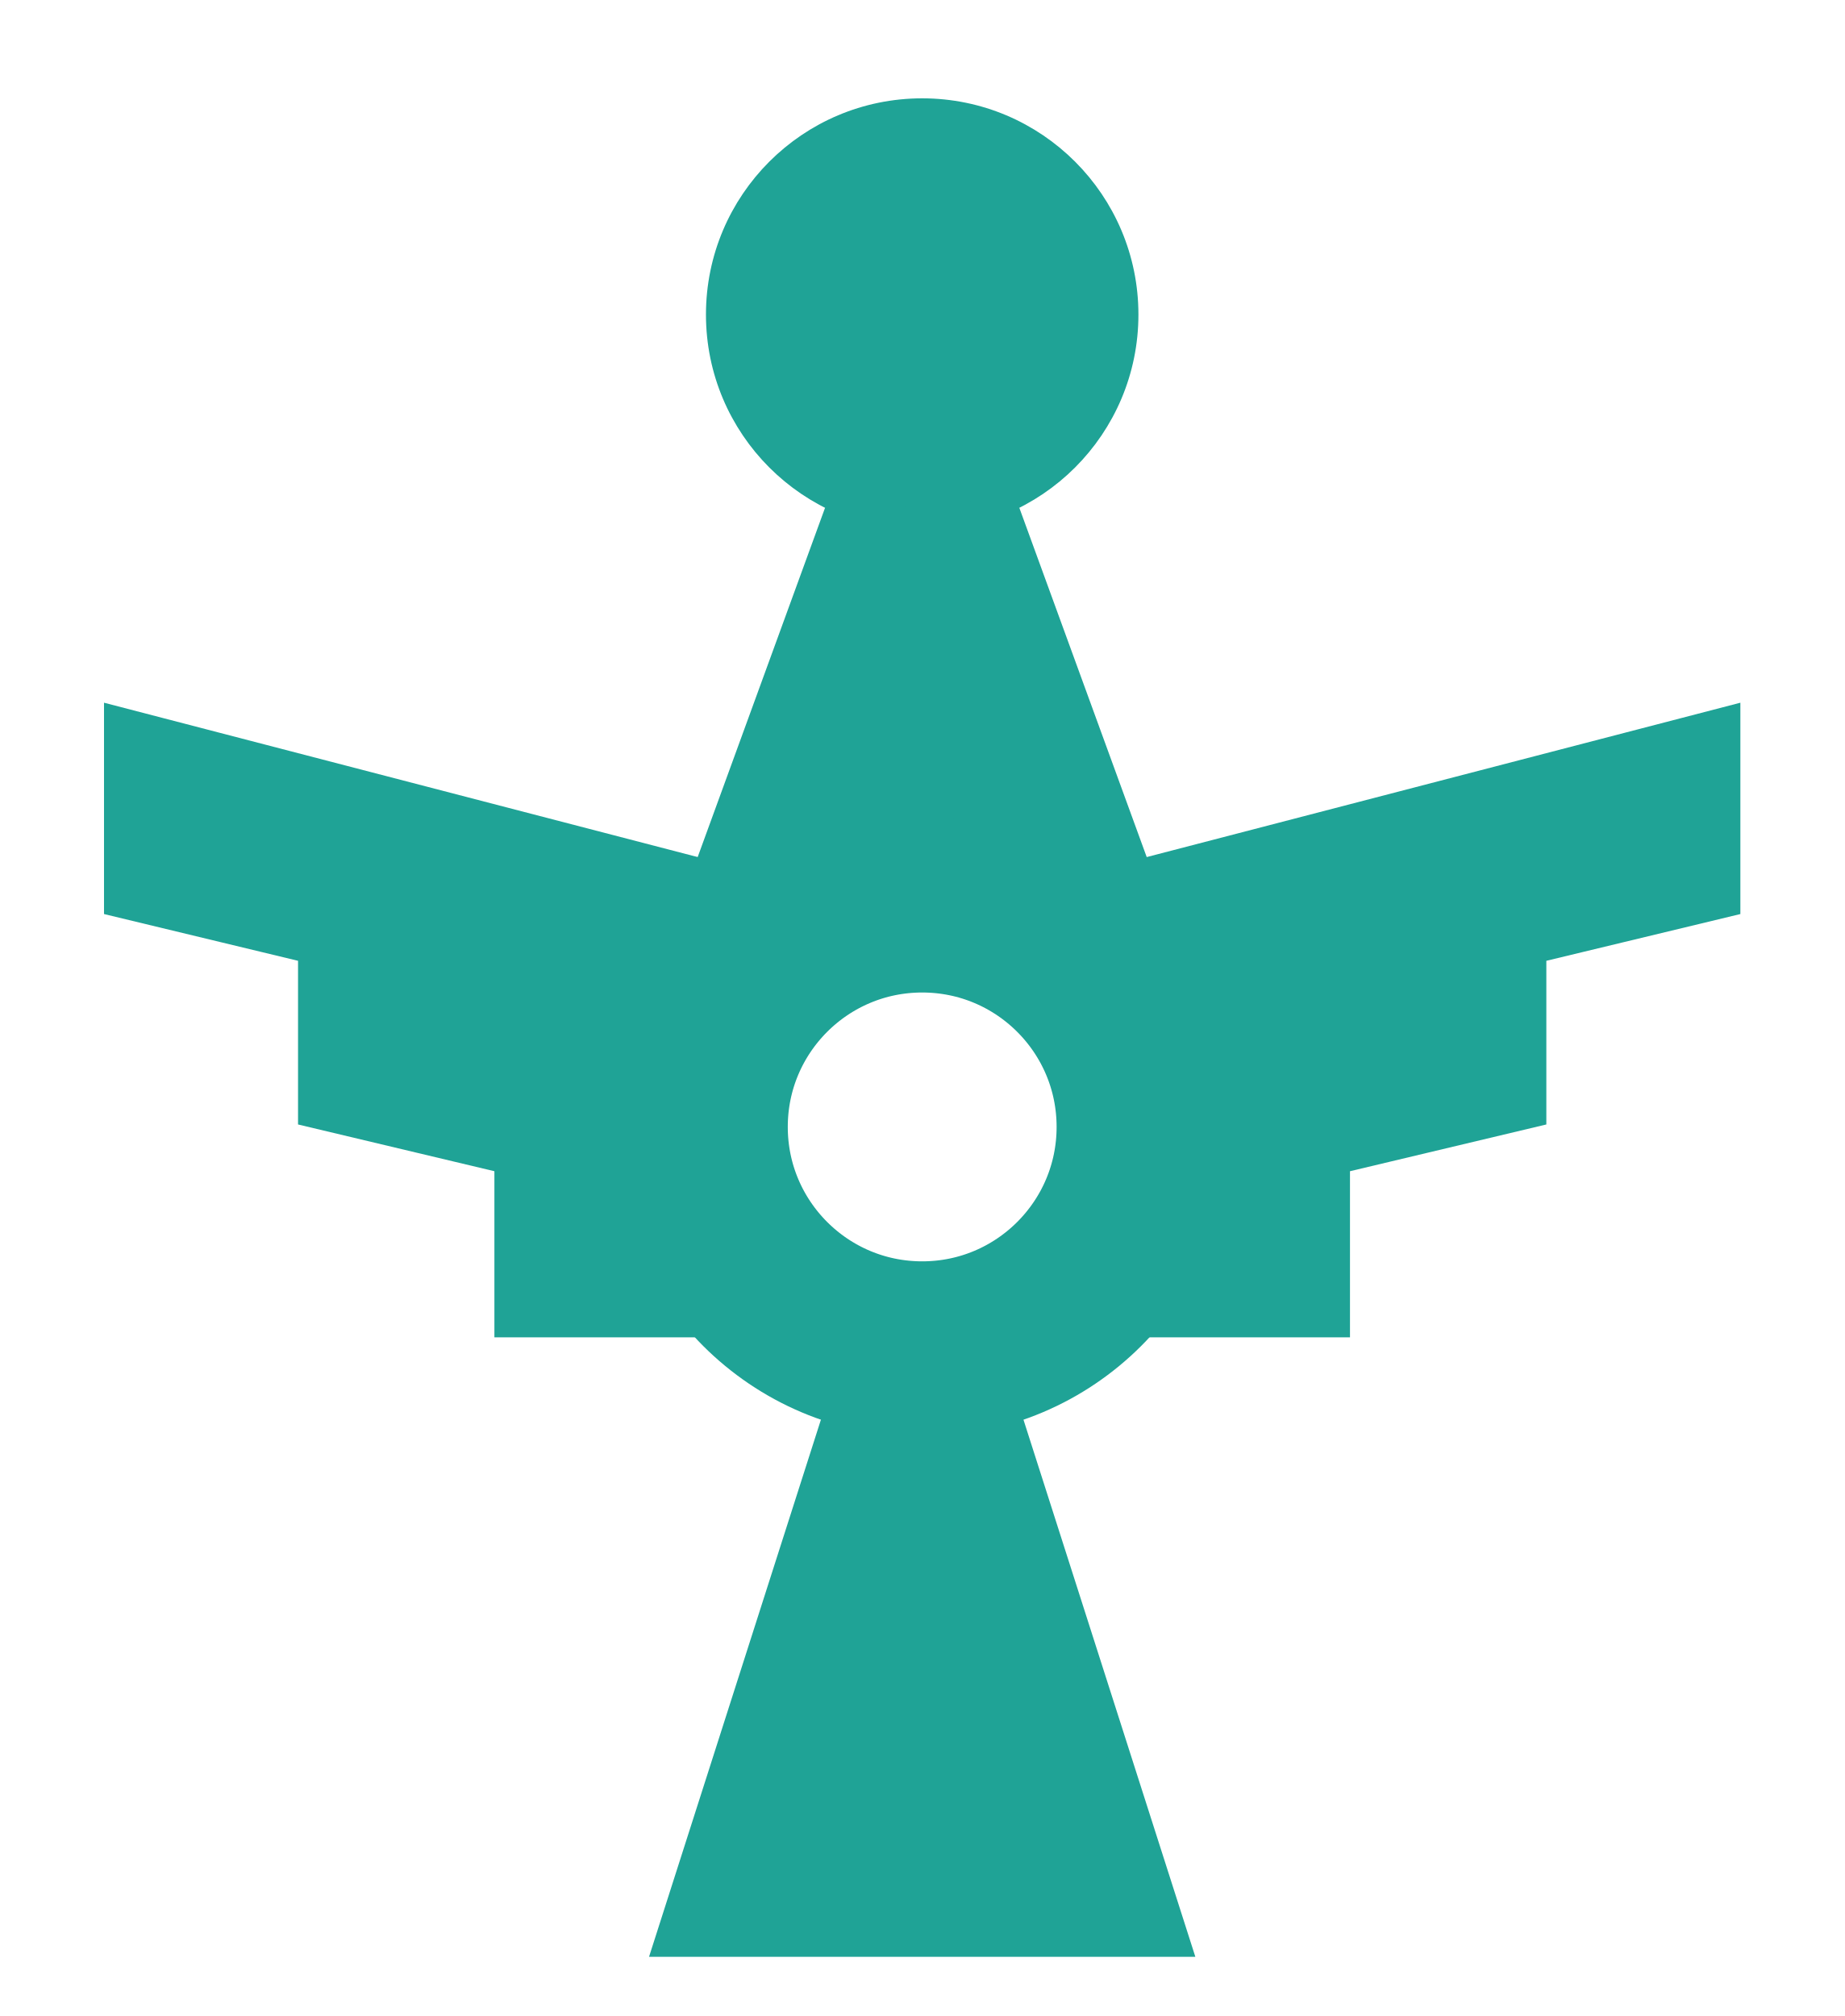
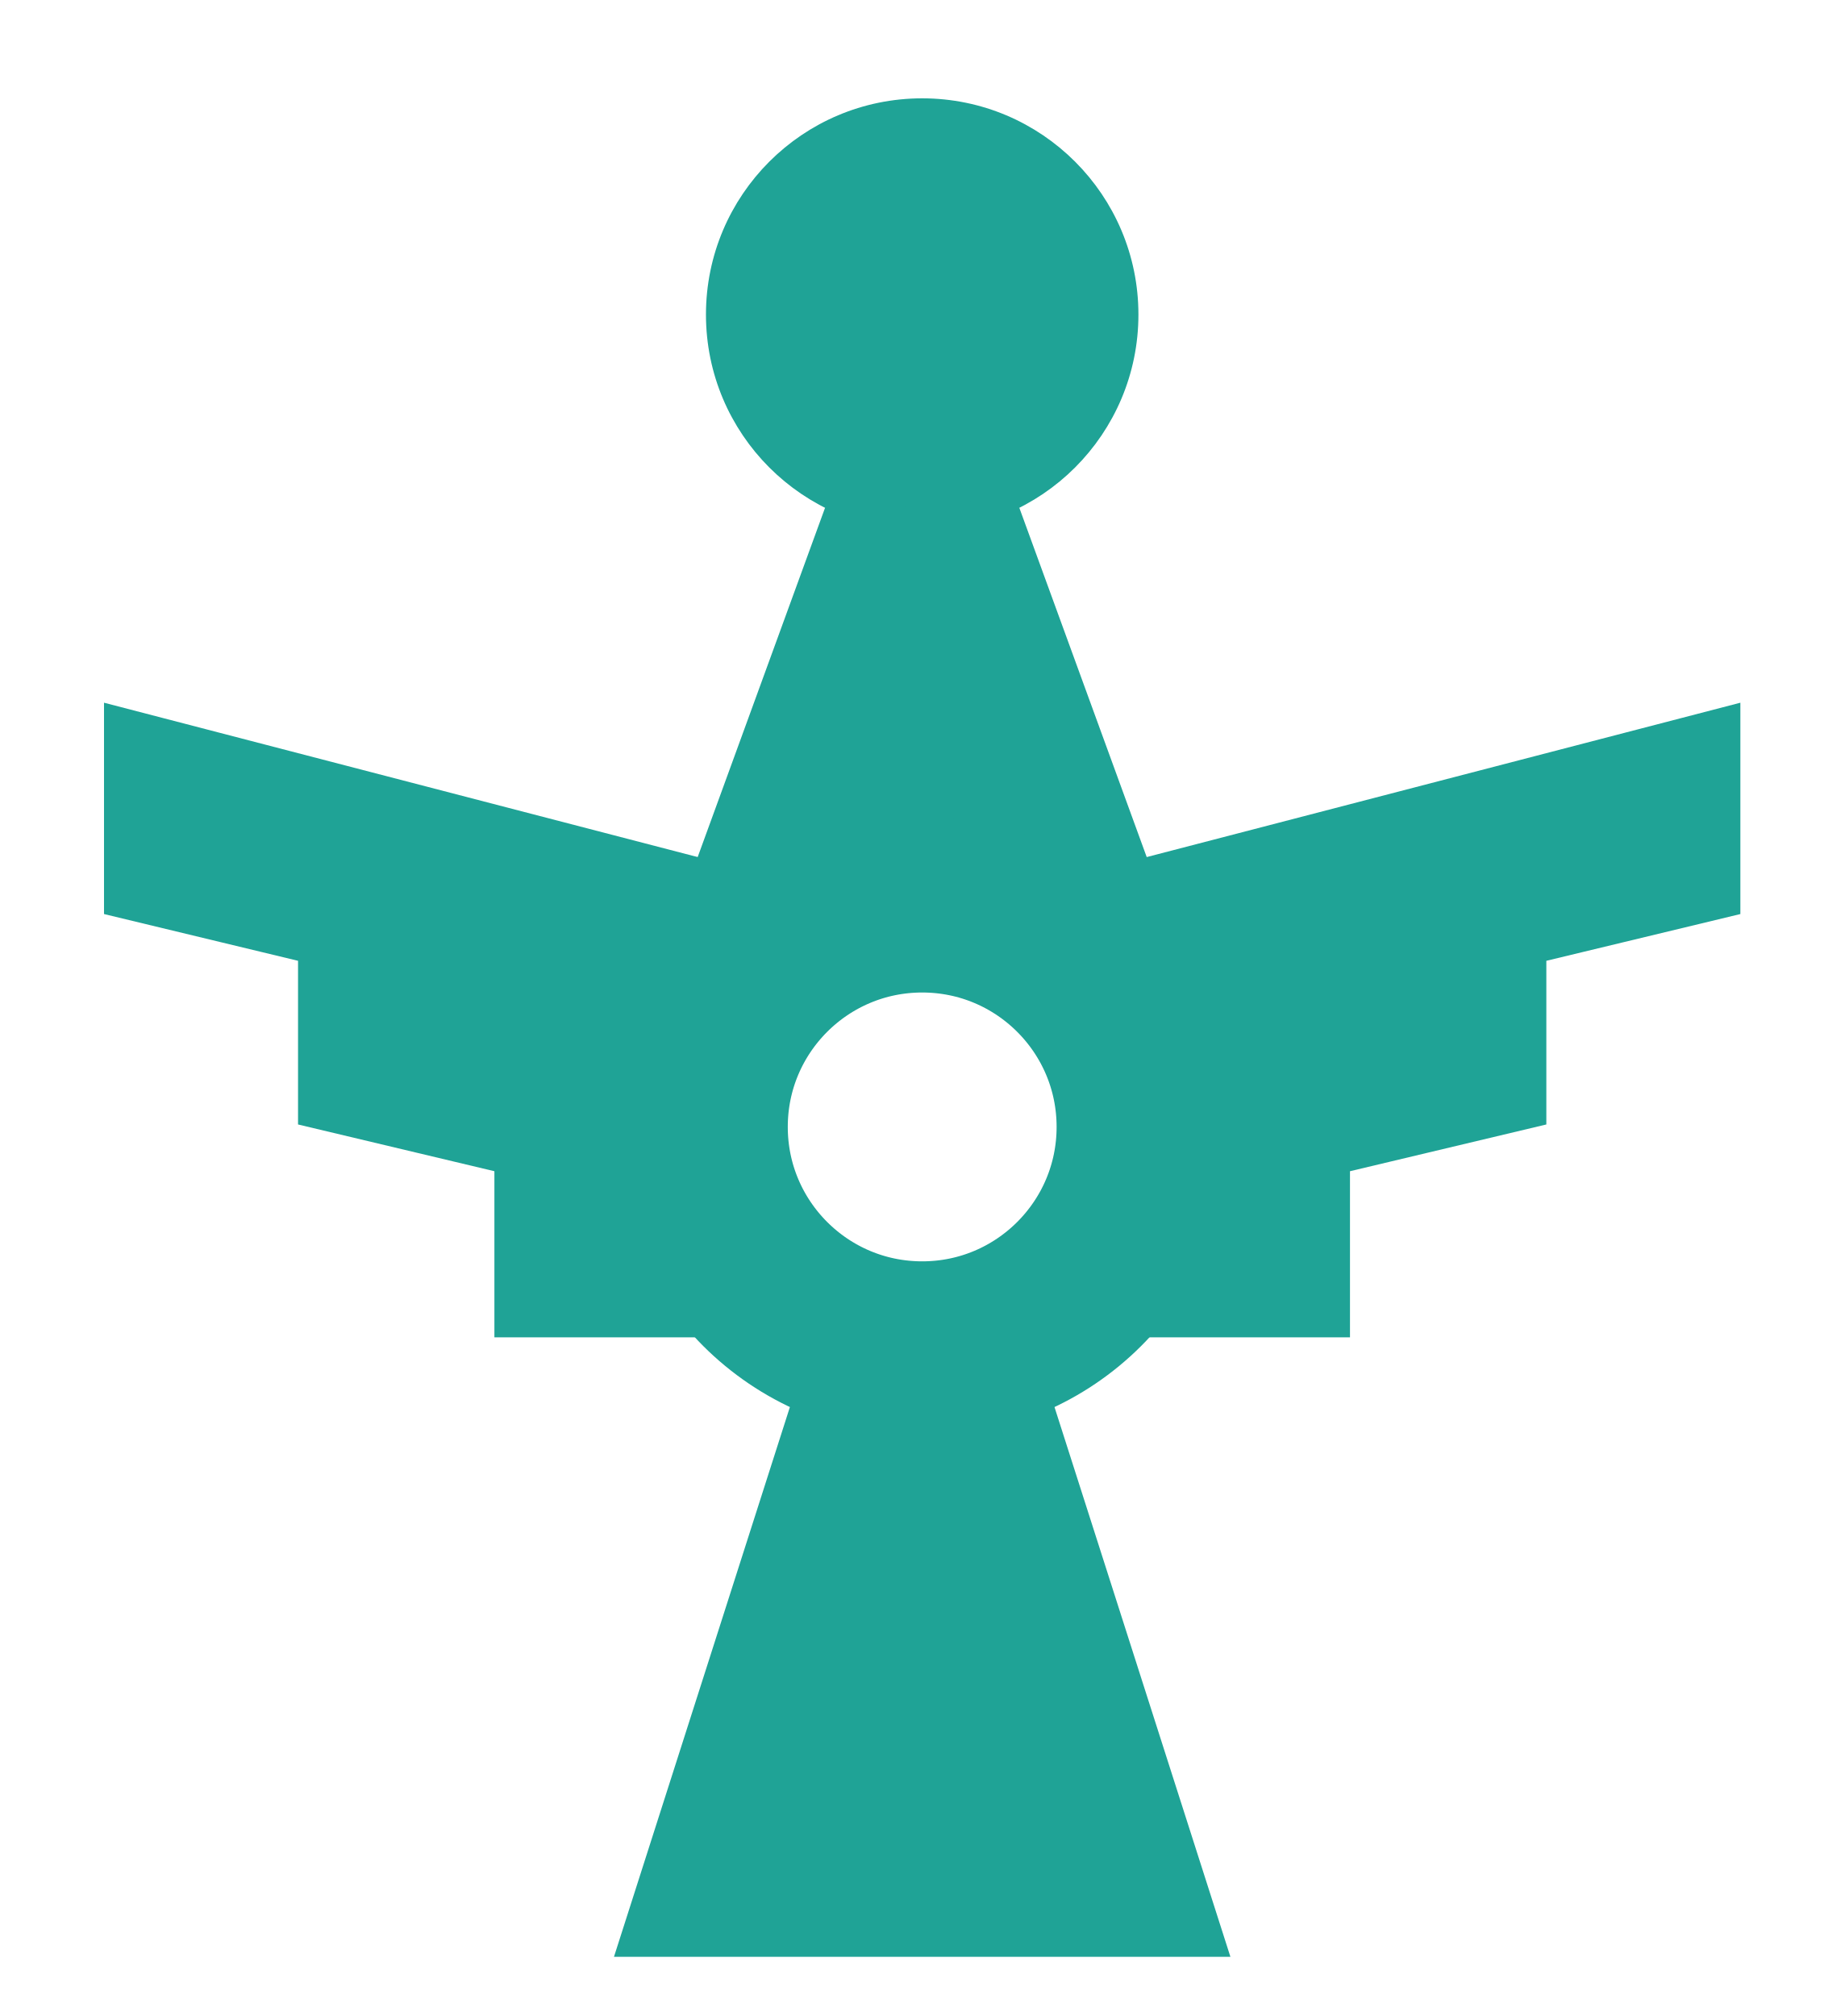
<svg xmlns="http://www.w3.org/2000/svg" viewBox="32 50 86 94">
  <g transform="translate(-6.75,-7) scale(1.09)" fill="#1FA396" stroke="#1FA396">
    <circle cx="75" cy="65.75" r="8.75" />
    <path d="M65,91.5 L85,91.5 L78.8,74.5 L71.2,74.5 Z" />
    <circle cx="75" cy="100.5" r="9.5" fill="none" stroke-width="7.5" />
    <path id="wr" d="M84.5,89.5 L109.5,83 v8 L101.2,93 V100 L92.8,102 V109 L84.5,109 Z" />
    <use href="#wr" transform="translate(150,0) scale(-1,1)" />
-     <path d="M72,110.5 L78,110.5 L86,135.5 L64,135.5 Z" />
+     <path d="M70.5,110.5 L79.5,110.5 L87.5,135.5 L62.5,135.5 Z" />
  </g>
</svg>
